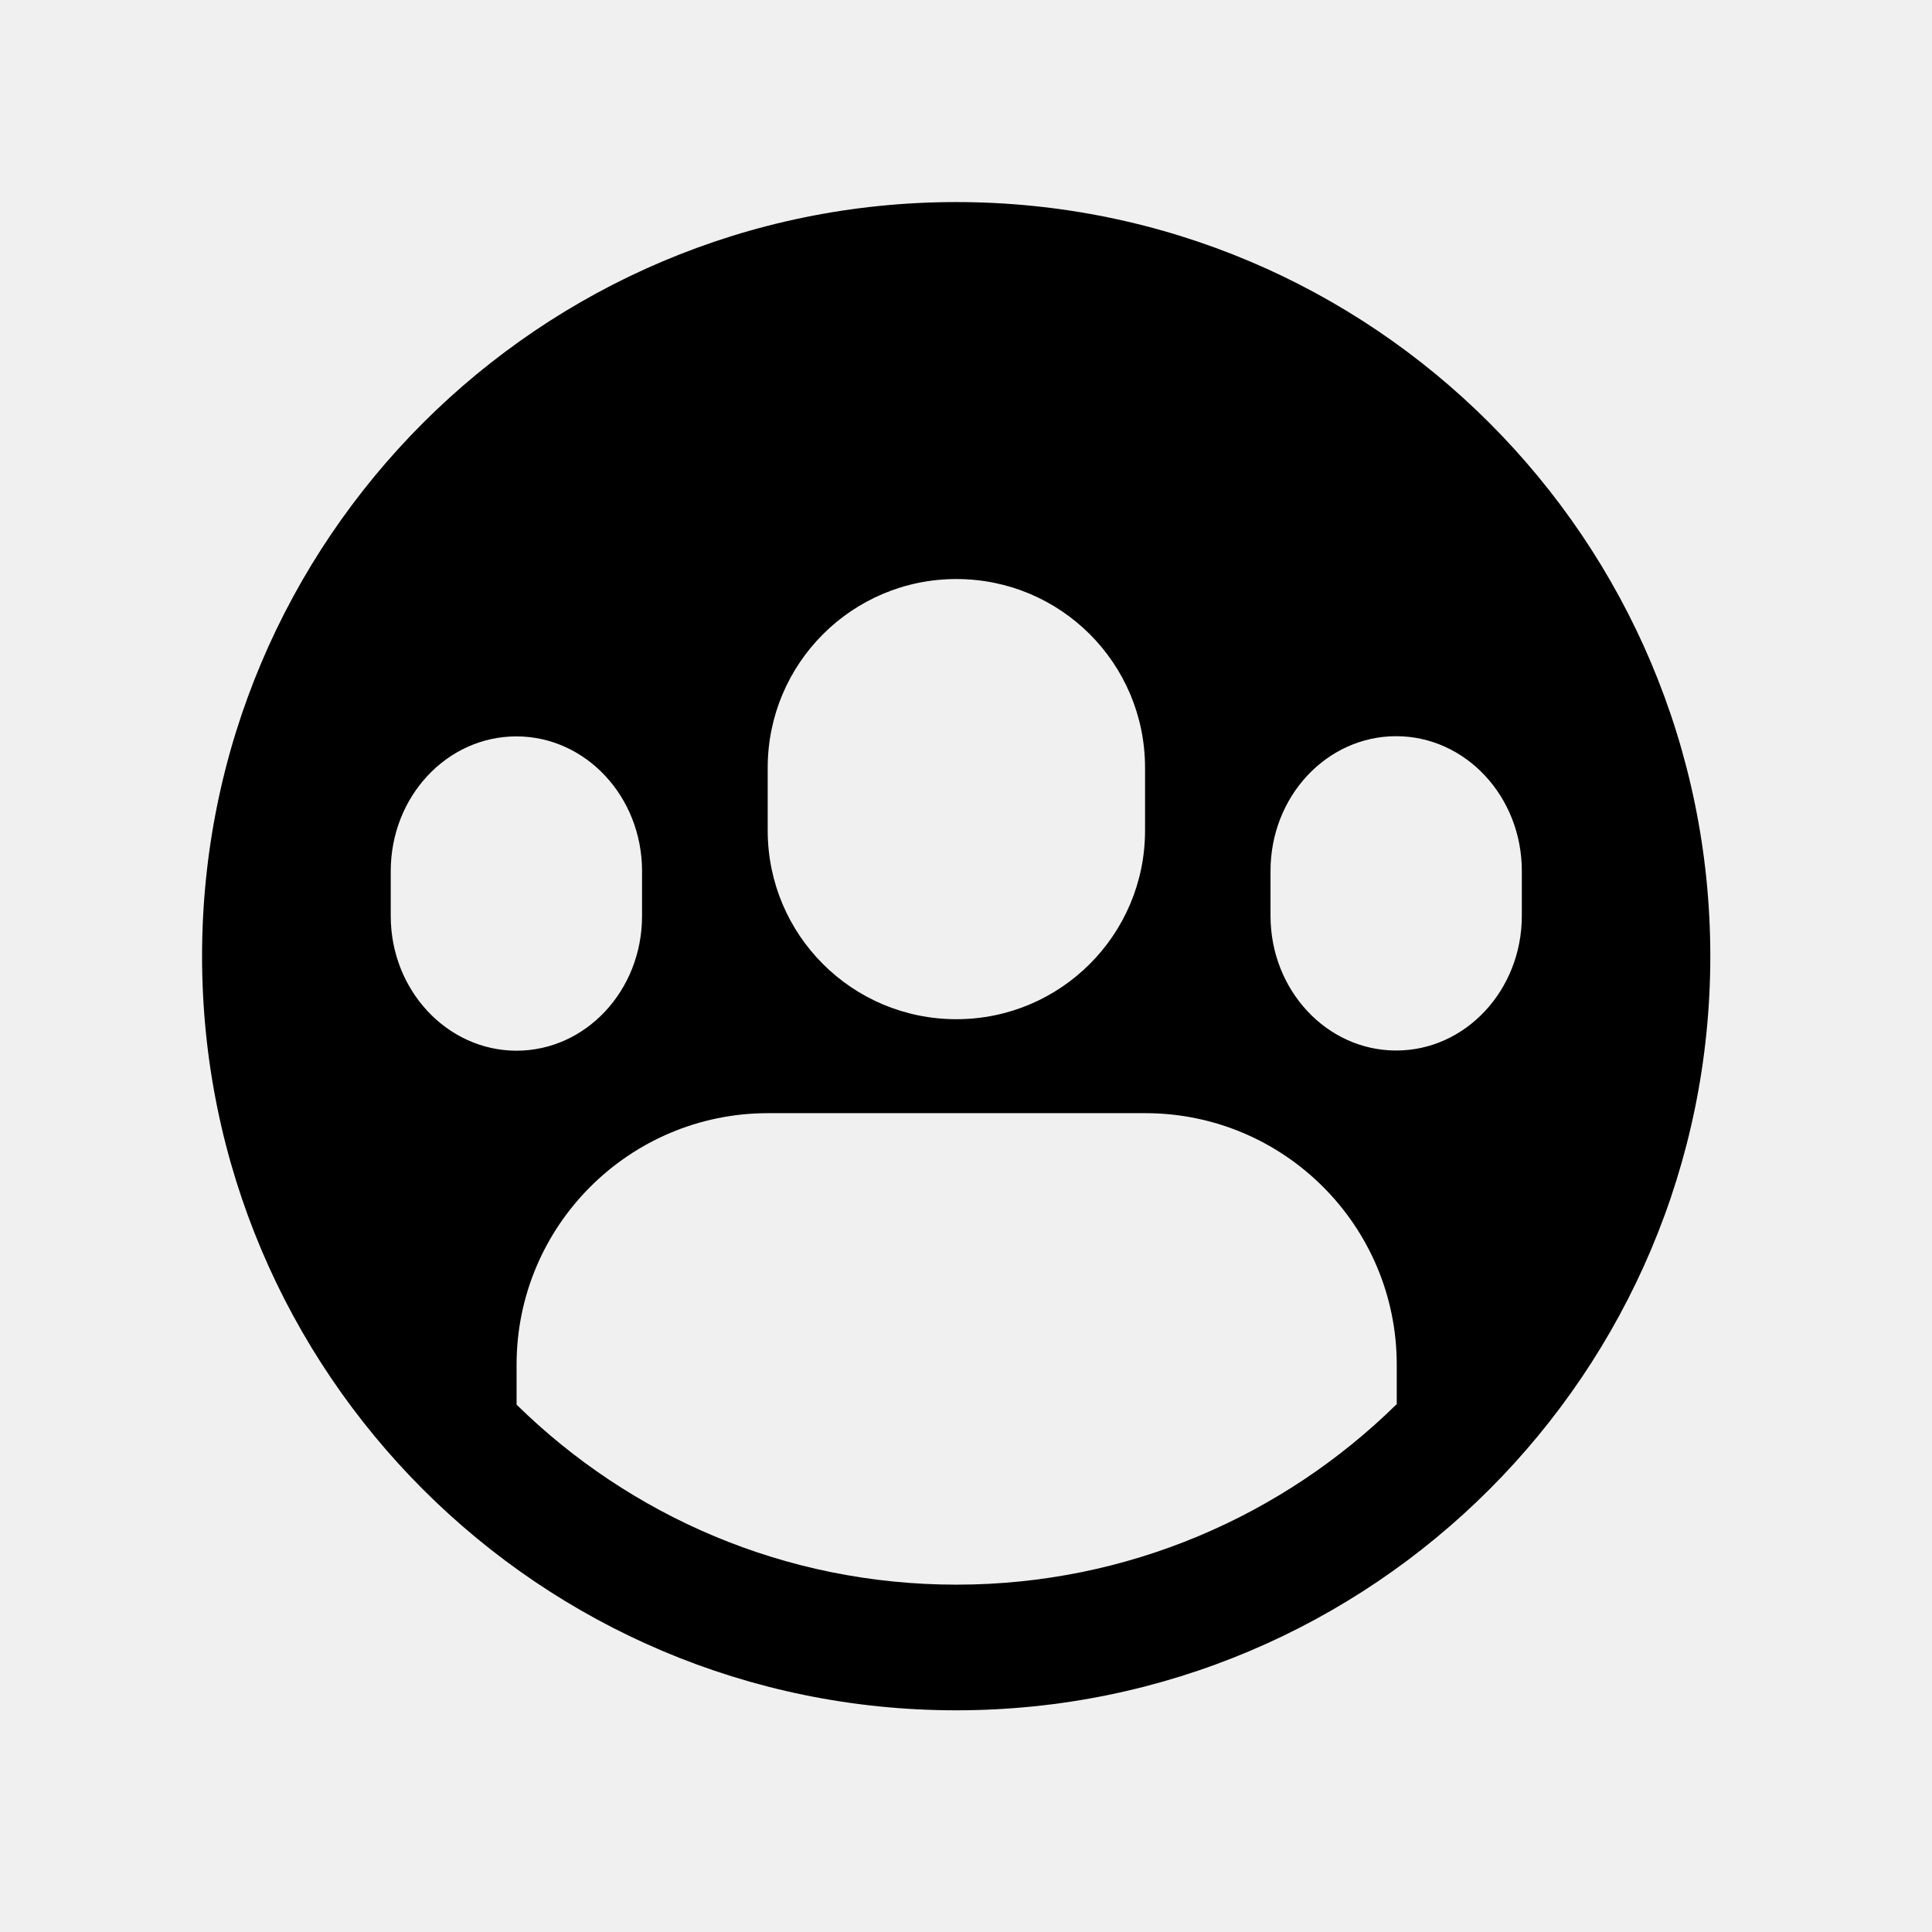
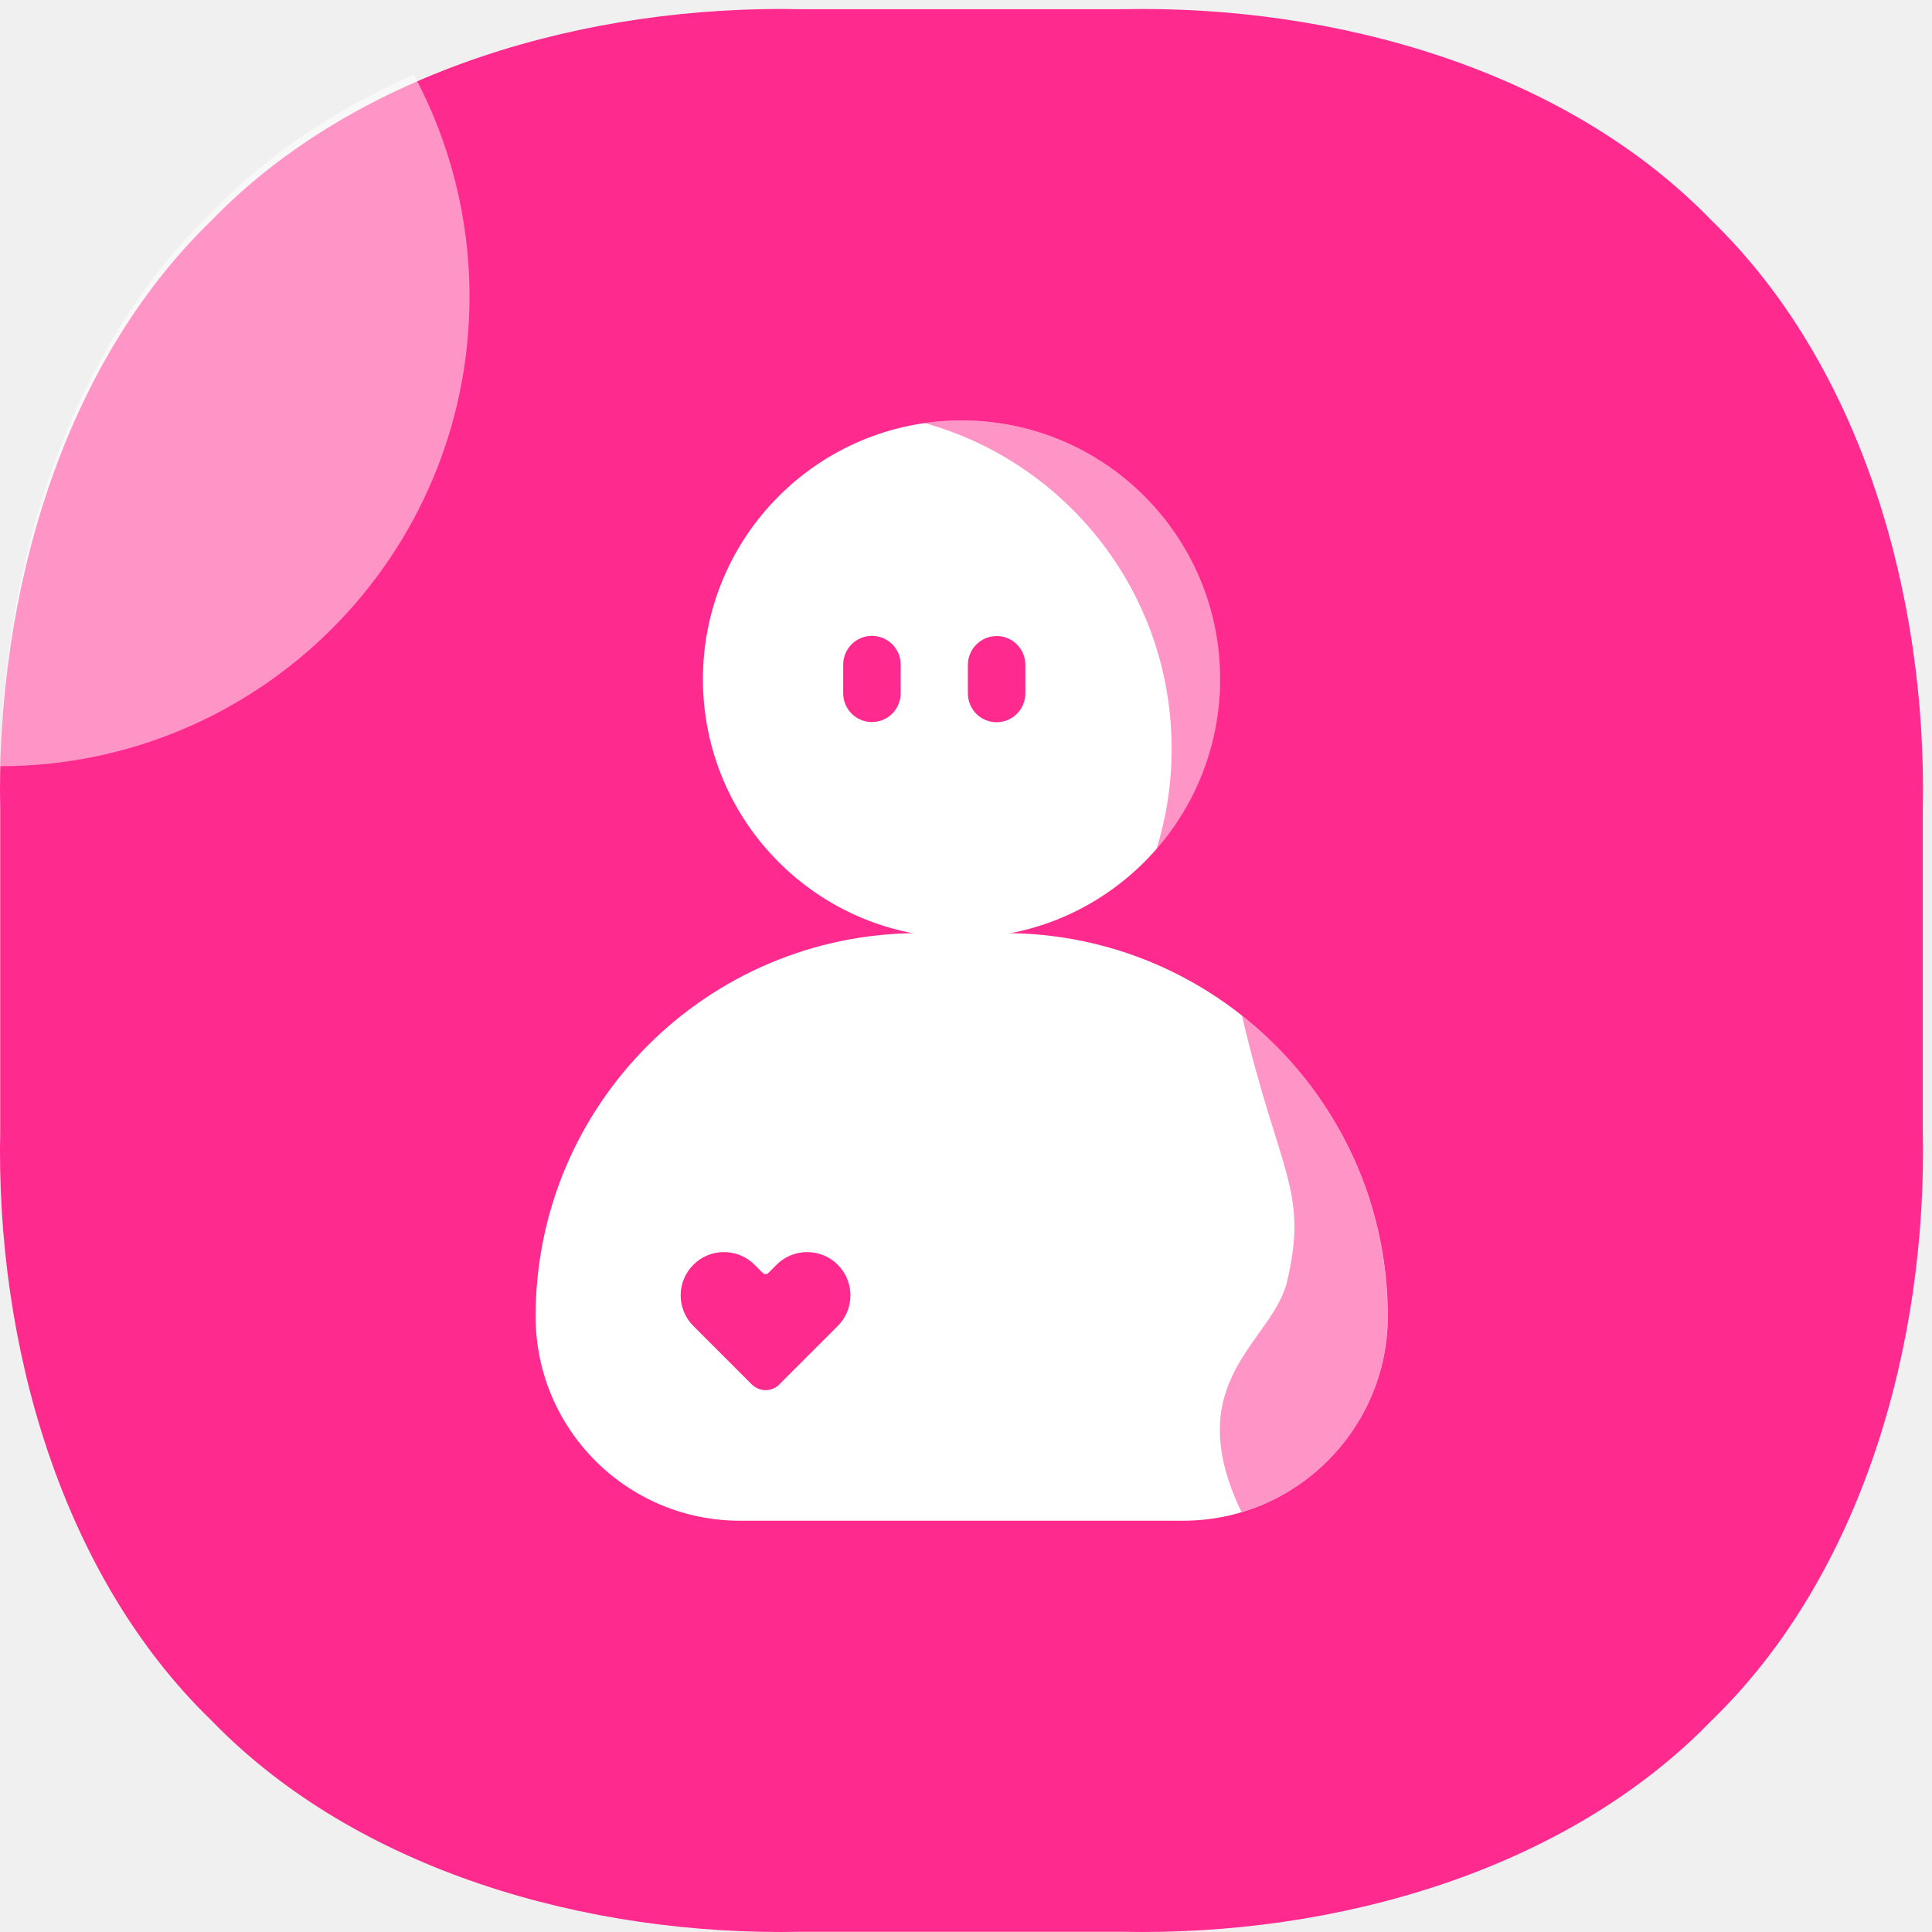
- <svg xmlns="http://www.w3.org/2000/svg" t="1587294630855" class="icon" viewBox="0 0 1024 1024" version="1.1" p-id="5439" width="200" height="200">
-   <path d="M506.8 107.1c-220.7 0-399.7 179-399.7 399.7s179 399.7 399.7 399.7 399.7-179 399.7-399.7-178.9-399.7-399.7-399.7z m-99.9 299.8c0-55.2 44.7-100 100-100s100 44.7 100 100v33.3c0 55.2-44.7 100-100 100s-100-44.7-100-100v-33.3z m-199.8 78.6v-23.8c0-39.5 29.8-71.4 66.6-71.4s66.6 32 66.6 71.4v23.8c0 39.5-29.8 71.4-66.6 71.4-36.8-0.1-66.6-32.1-66.6-71.4z m532.9 259c-60 58.9-142.4 95.4-233.1 95.4-90.9 0-173.1-36.5-233.1-95.4v-21.2c0-73.6 59.7-133.3 133.3-133.3H607c73.6 0 133.3 59.7 133.3 133.3v21.2h-0.3z m0-187.7c-36.8 0-66.6-32-66.6-71.4v-23.8c0-39.5 29.8-71.4 66.6-71.4s66.6 32 66.6 71.4v23.8c0 39.4-29.8 71.4-66.6 71.4z" p-id="5440" />
+ <svg xmlns="http://www.w3.org/2000/svg" t="1587879591223" class="icon" viewBox="0 0 1024 1024" version="1.1" p-id="943" width="200" height="200">
+   <path d="M424.719 4.877h169.801c112.969-2.389 235.393 32.149 312.63 111.973 79.825 77.237 114.362 199.661 111.973 312.63v169.801c2.389 112.969-32.149 235.393-111.973 312.63-77.237 79.825-199.661 114.362-312.63 111.973H424.719c-112.969 2.389-235.393-32.149-312.63-111.973C32.264 834.674-2.273 712.35 0.116 599.281V429.48C-2.273 316.511 32.264 194.087 112.089 116.85 189.326 37.125 311.75 2.488 424.719 4.877z" fill="#FF2A8E" p-id="944" />
+   <path d="M112.089 112.471C36.743 185.428 1.708 298.596 0.116 406.09c137.354 0 248.73-111.476 248.73-248.83 0-42.6-10.749-82.711-29.561-117.746-40.41 17.816-77.237 42.002-107.196 72.957z" fill="#FFFFFF" opacity=".5" p-id="945" />
+   <path d="M627.067 806.009H392.172c-59.819 0-108.291-48.472-108.291-108.291 0-112.172 90.972-203.145 203.145-203.145h45.387C644.585 494.574 735.557 585.546 735.557 697.718c-0.1 59.719-48.671 108.291-108.49 108.291zM444.028 670.347c-8.958-8.958-23.49-8.958-32.447 0l-4.379 4.379c-0.796 0.796-2.09 0.796-2.886 0l-4.379-4.379c-8.958-8.958-23.49-8.958-32.447 0s-8.958 23.49 0 32.447l30.954 30.954c4.081 4.081 10.65 4.081 14.631 0l25.082-25.082 5.872-5.872c8.958-8.958 8.958-23.49 0-32.447z" fill="#FFFFFF" p-id="946" />
+   <path d="M509.619 497.062c-75.744 0-137.055-61.411-137.055-137.055S433.876 222.852 509.619 222.852s137.055 61.411 137.055 137.055S585.363 497.062 509.619 497.062z m-32.248-144.819c0-8.46-6.868-15.228-15.228-15.228-8.46 0-15.228 6.868-15.228 15.228v15.228c0 8.46 6.868 15.228 15.228 15.228 8.46 0 15.228-6.868 15.228-15.228v-15.228z m66.089 0.1c0-8.46-6.868-15.228-15.228-15.228s-15.228 6.868-15.228 15.228v15.228c0 8.46 6.868 15.228 15.228 15.228s15.228-6.868 15.228-15.228V352.343z" fill="#FFFFFF" p-id="947" />
+   <path d="M735.457 697.619c0-64.596-30.158-122.225-77.237-159.45 19.608 83.905 35.433 92.167 23.987 140.937-7.564 32.348-57.828 52.354-24.186 122.325 44.789-13.238 77.436-54.643 77.436-103.812z" fill="#FF2A8E" opacity=".5" p-id="948" />
+   <path d="M620.996 396.834c0 18.513-2.787 36.429-8.062 53.25 21.101-24.087 33.841-55.638 33.841-90.176 0-75.744-61.411-137.055-137.055-137.055-6.669 0-13.238 0.498-19.608 1.393 75.445 21.001 130.884 90.275 130.884 172.588z" fill="#FF2A8E" opacity=".5" p-id="949" />
</svg>
